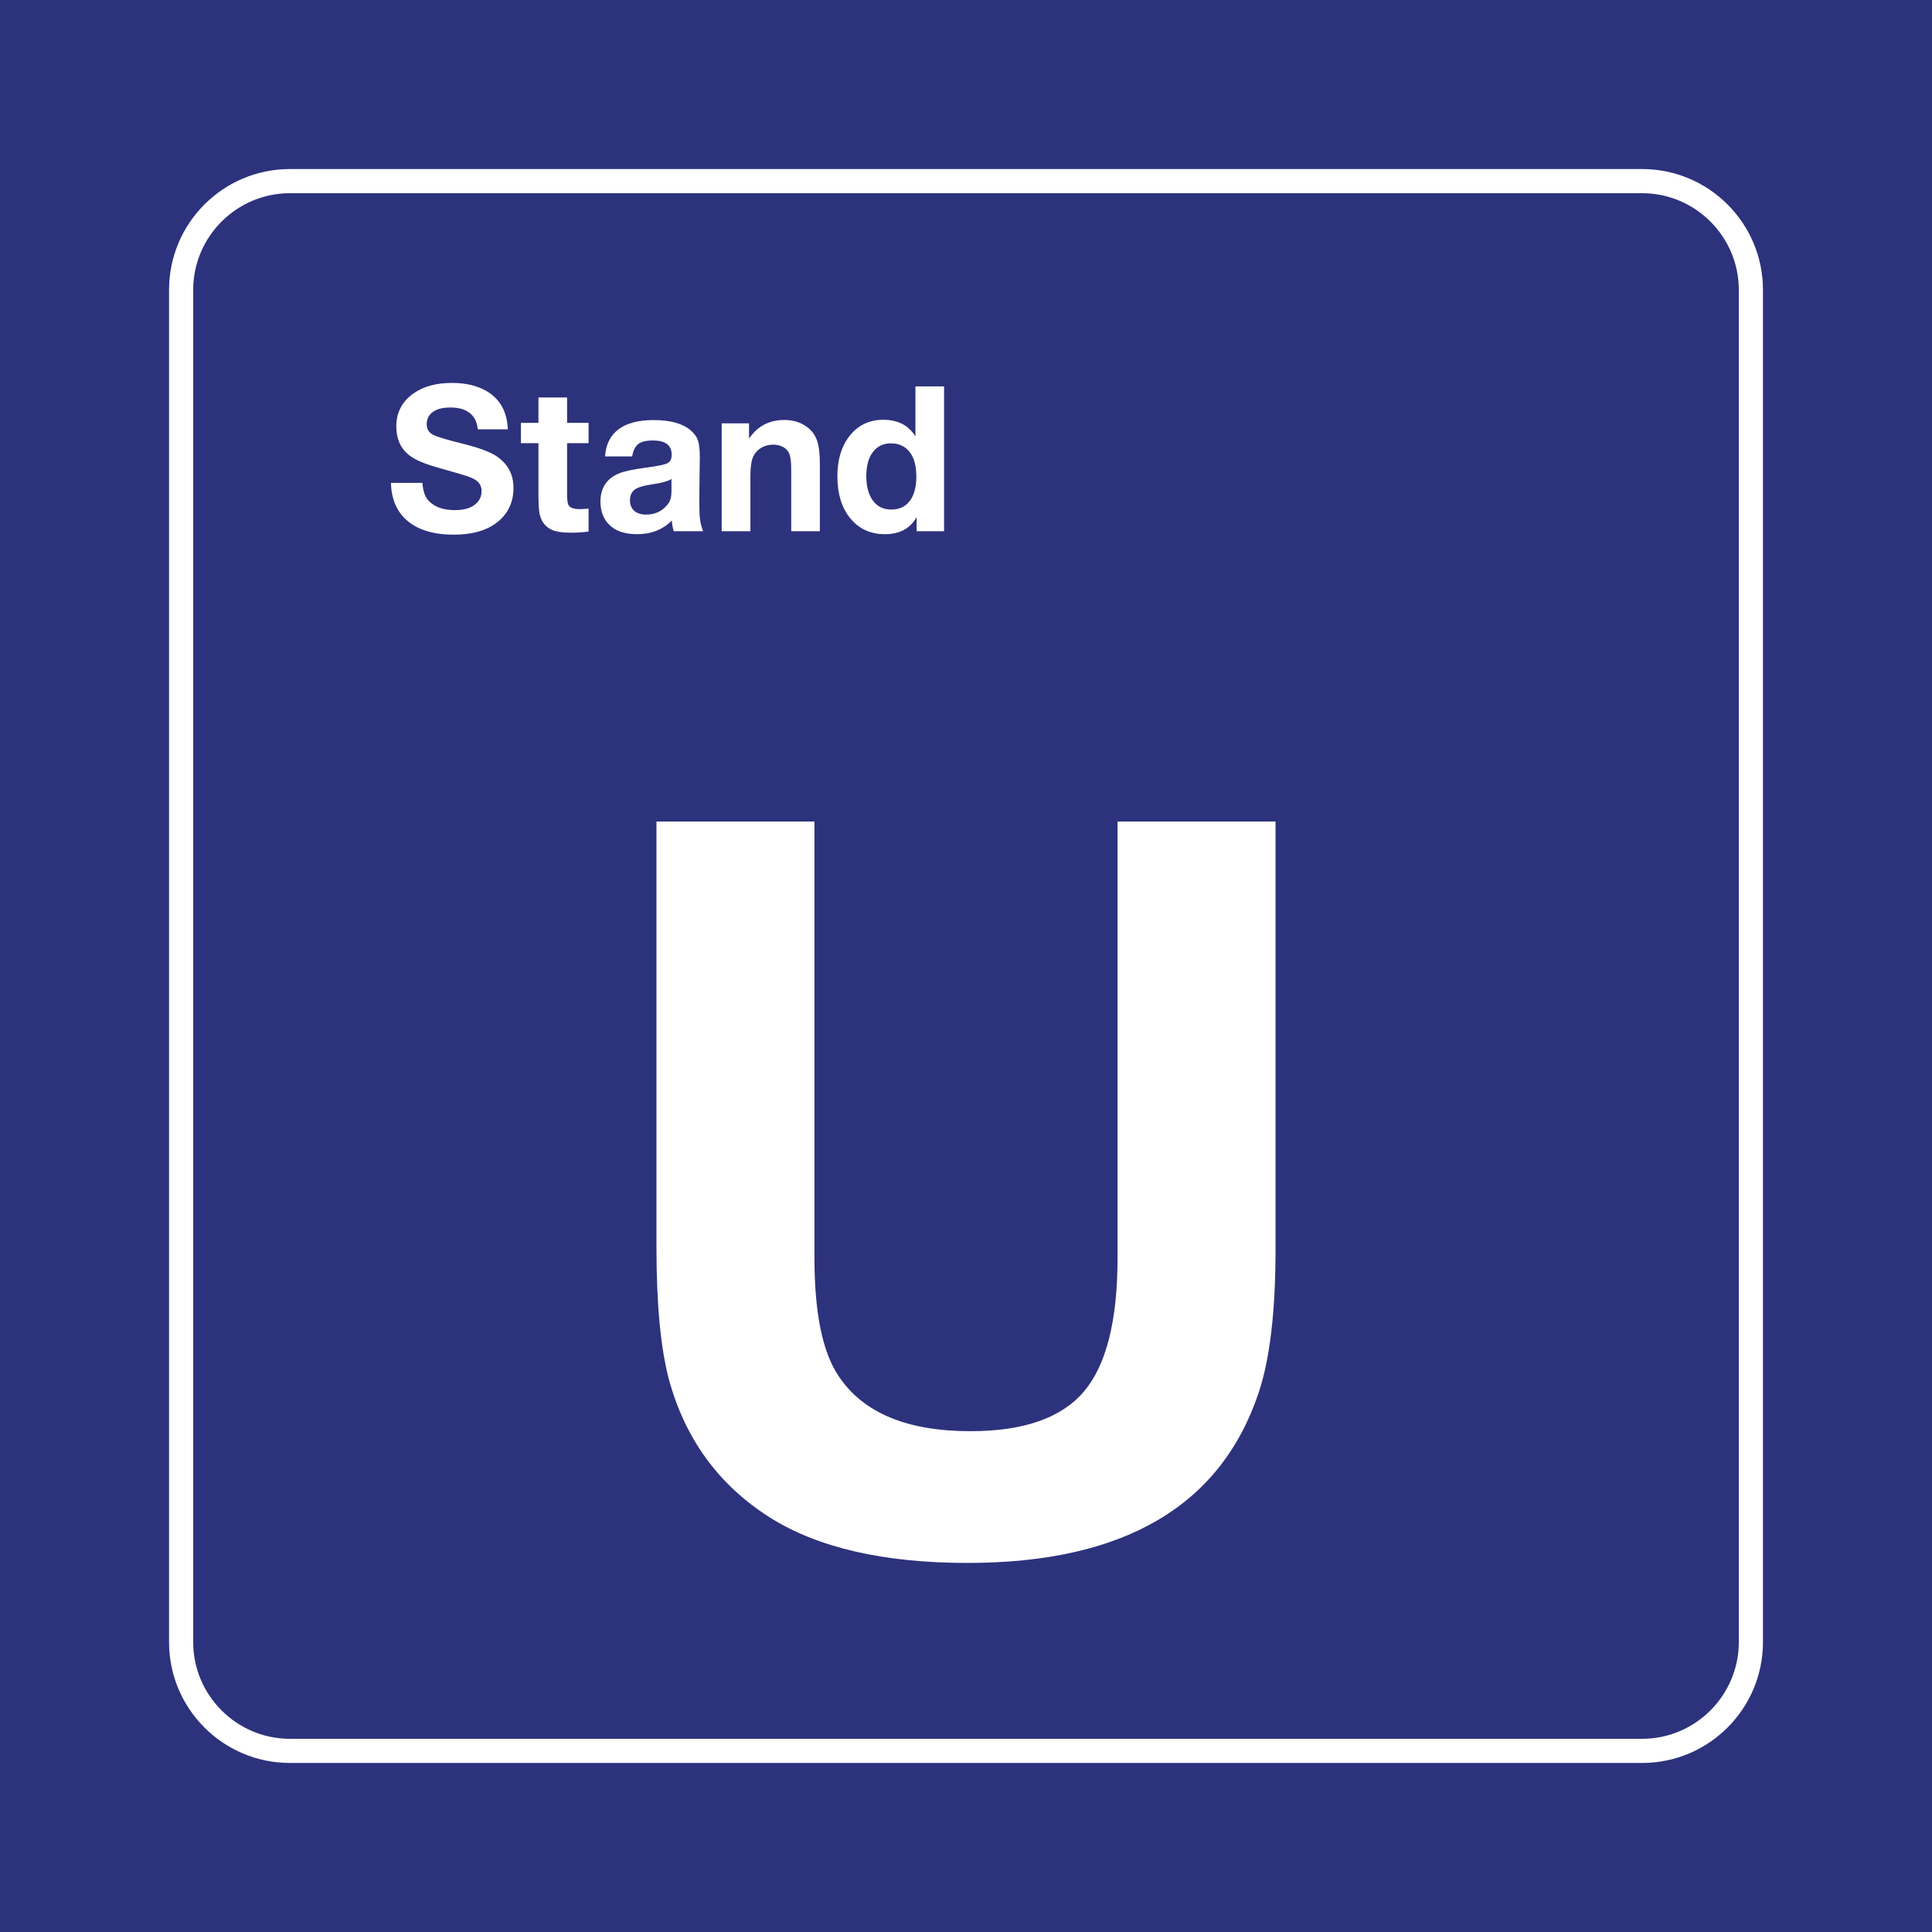
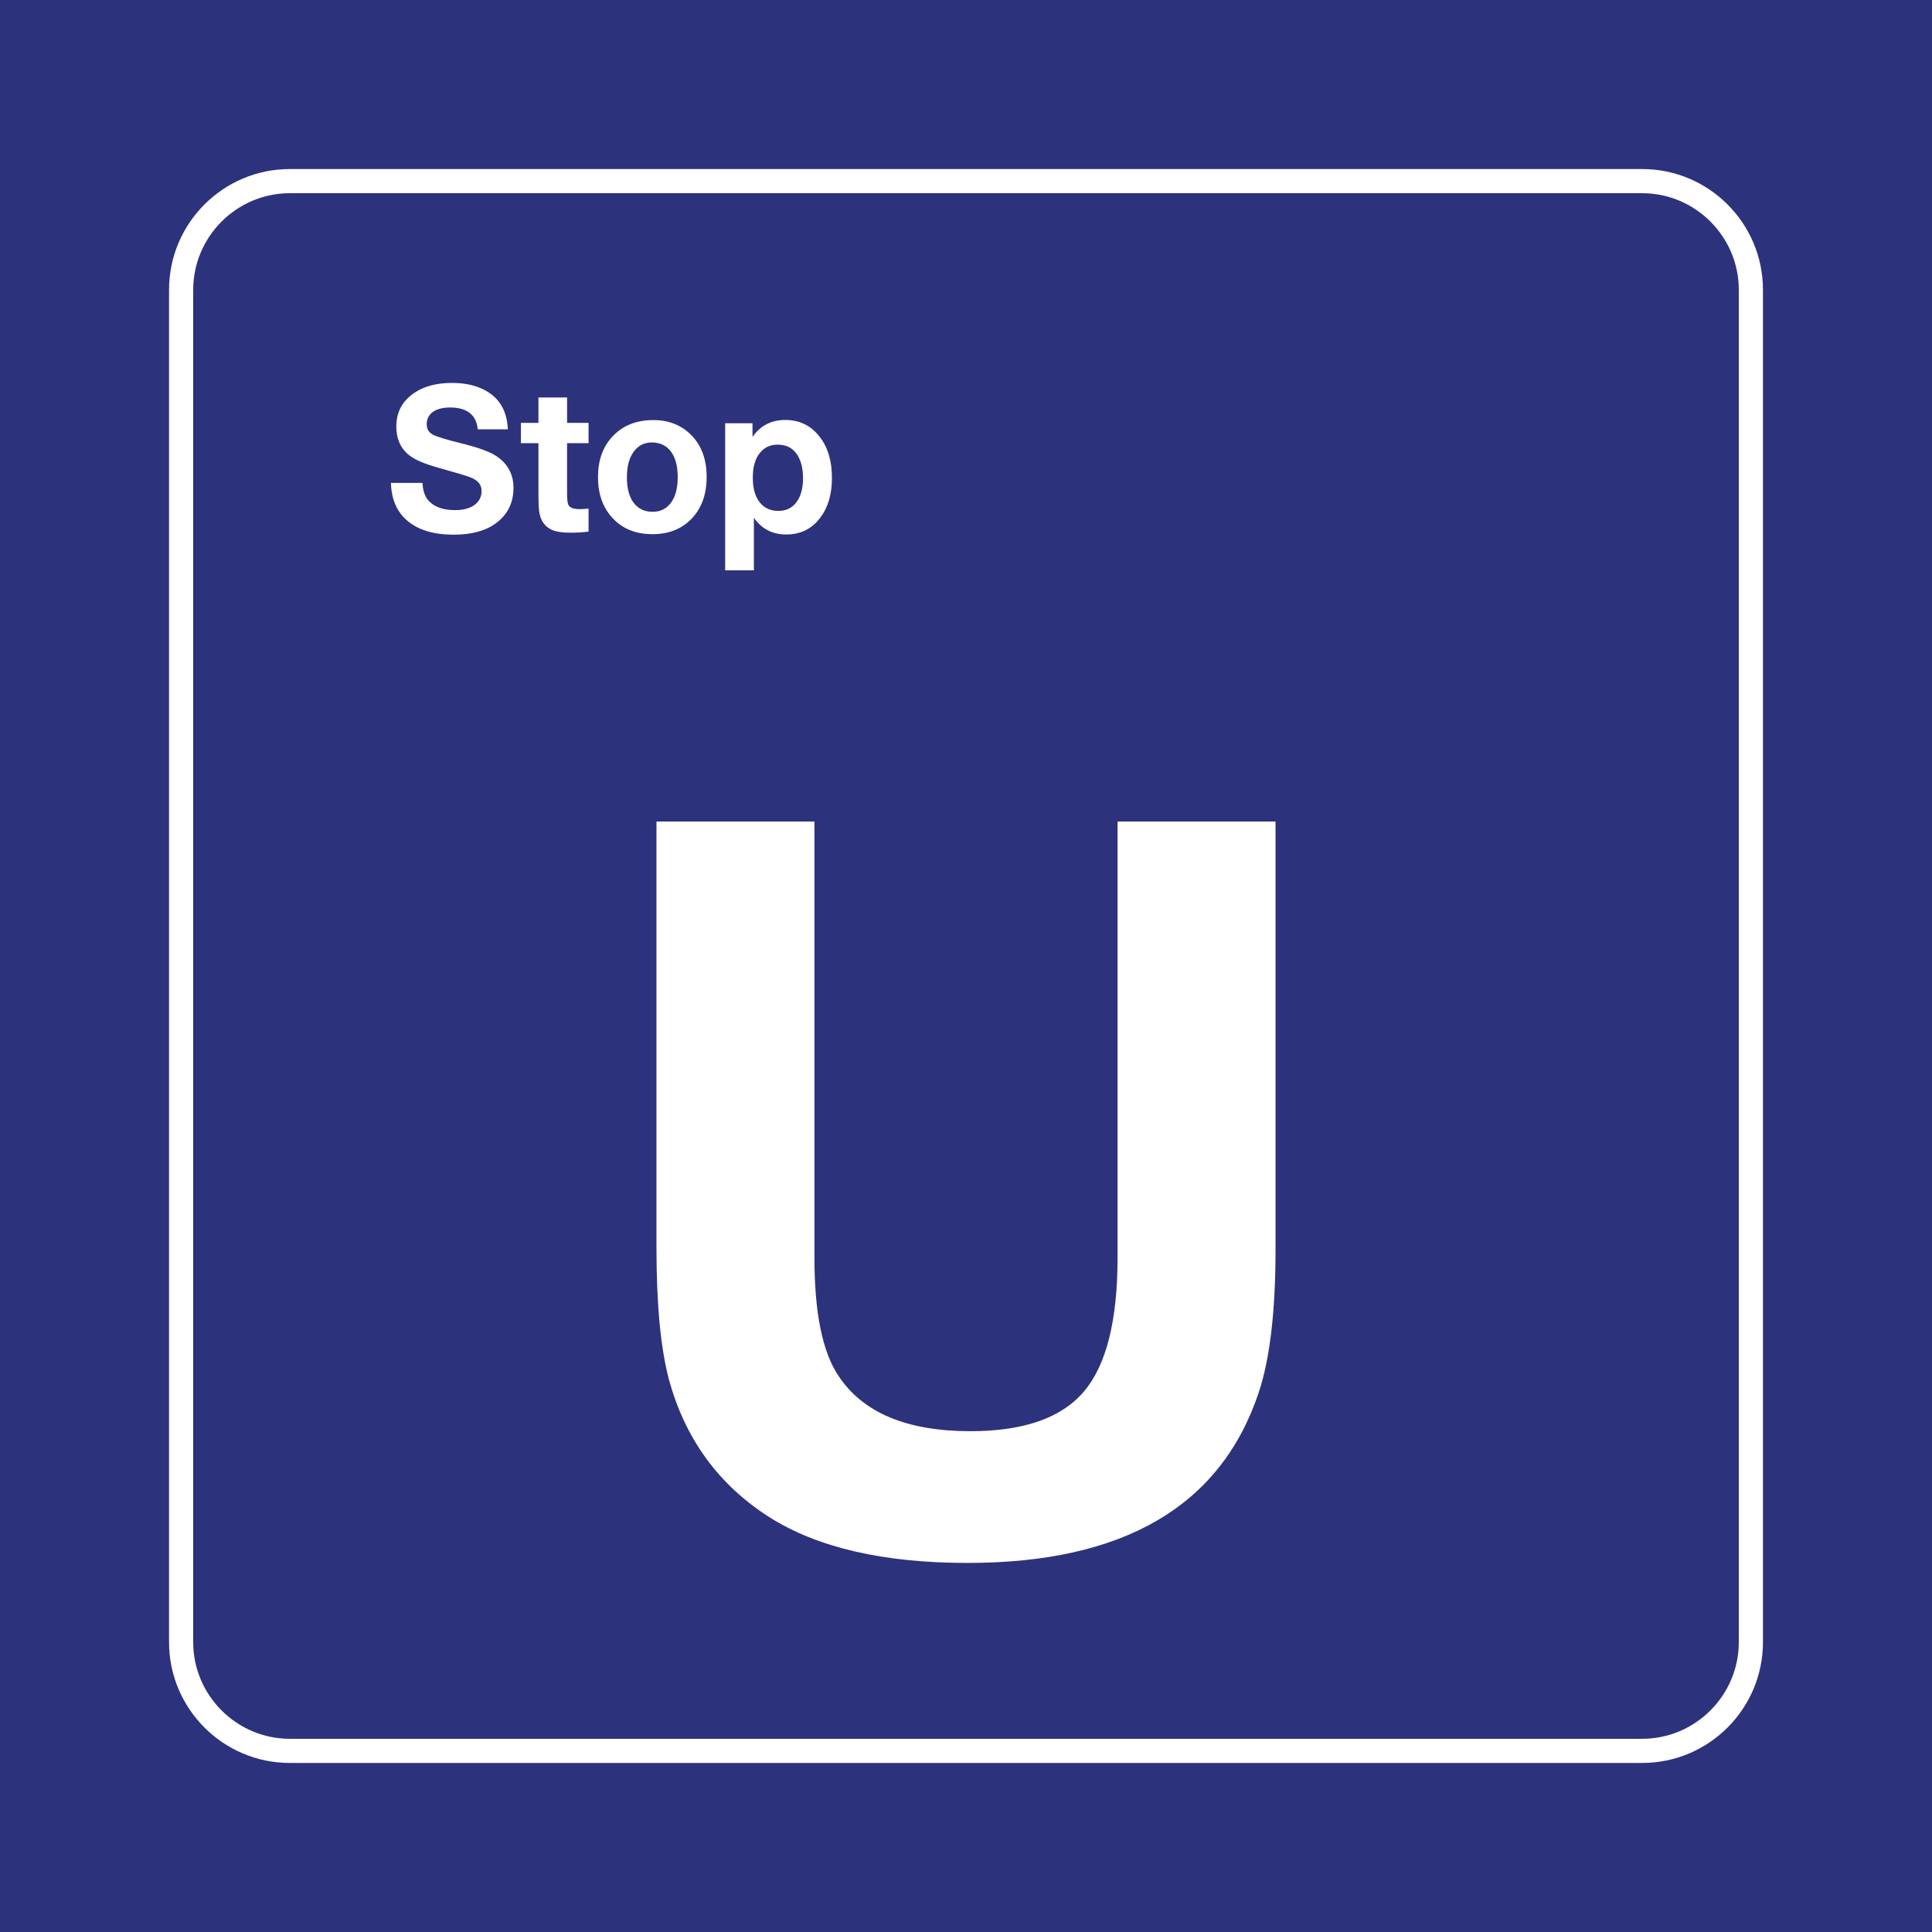
- <svg xmlns="http://www.w3.org/2000/svg" version="1.0" id="Ebene_1" x="0px" y="0px" viewBox="0 0 400 400" enable-background="new 0 0 400 400" xml:space="preserve">
+ <svg xmlns="http://www.w3.org/2000/svg" version="1.0" x="0px" y="0px" viewBox="0 0 400 400" enable-background="new 0 0 400 400" xml:space="preserve">
  <rect id="background-blue" fill="#2D327D" width="400" height="400" />
-   <g id="content_1_">
+   <g id="content">
    <path id="frameWhite" fill="#FFFFFF" d="M340,40c11,0,20,9,20,20v280c0,11-9,20-20,20H60c-11,0-20-9-20-20V60c0-11,9-20,20-20H340    M340,35H60c-13.785,0-25,11.215-25,25v280c0,13.785,11.215,25,25,25h280c13.785,0,25-11.215,25-25V60   C365,46.215,353.785,35,340,35L340,35z" />
    <g>
      <path fill="#FFFFFF" d="M264.087,170.088v88.594c0,12.784-1.163,22.661-3.486,29.634c-7.862,23.517-27.96,35.273-60.293,35.273    c-17.431,0-31.138-3.179-41.118-9.536c-10.459-6.698-17.364-16.201-20.713-28.506c-1.709-6.493-2.563-15.586-2.563-27.275v-88.184    h32.71v90.337c0,11.417,1.674,19.585,5.024,24.507c5.058,7.588,14.15,11.382,27.275,11.382c11.005,0,18.832-2.733,23.481-8.203    c4.647-5.468,6.973-14.696,6.973-27.686v-90.337H264.087z" />
    </g>
    <g>
      <path fill="#FFFFFF" d="M105.143,88.88h-6.234c-0.123-1.463-0.667-2.581-1.63-3.353s-2.314-1.159-4.05-1.159    c-1.545,0-2.745,0.304-3.599,0.913s-1.282,1.459-1.282,2.553c0,0.984,0.41,1.695,1.23,2.133c0.793,0.438,2.803,1.053,6.029,1.846    c3.404,0.848,5.763,1.702,7.075,2.563c2.42,1.586,3.63,3.794,3.63,6.624c0,3.104-1.217,5.551-3.65,7.342    c-2.146,1.572-5.052,2.358-8.716,2.358c-4.074,0-7.239-0.93-9.495-2.789s-3.425-4.505-3.507-7.937h6.521    c0.096,1.668,0.526,2.905,1.292,3.712c1.203,1.285,3.015,1.928,5.435,1.928c1.641,0,2.939-0.321,3.896-0.964    c1.08-0.738,1.62-1.743,1.62-3.015s-0.759-2.201-2.276-2.789c-0.834-0.328-2.803-0.923-5.906-1.784    c-1.941-0.533-3.459-1.039-4.553-1.518s-1.969-1.012-2.625-1.6c-1.531-1.367-2.297-3.254-2.297-5.66    c0-2.885,1.196-5.168,3.589-6.85c2.037-1.436,4.683-2.153,7.937-2.153c2.857,0,5.25,0.567,7.178,1.702    C103.529,82.611,104.992,85.243,105.143,88.88z" />
      <path fill="#FFFFFF" d="M121.857,87.547v4.204h-4.45v10.521c0,1.258,0.116,2.058,0.349,2.399c0.342,0.492,1.107,0.738,2.297,0.738    c0.465,0,1.066-0.034,1.805-0.103v4.758c-1.34,0.15-2.57,0.226-3.691,0.226c-1.695,0-2.987-0.191-3.876-0.574    c-1.381-0.615-2.242-1.736-2.584-3.363c-0.15-0.697-0.226-2.14-0.226-4.327V91.751h-3.63v-4.204h3.63v-5.25h5.927v5.25H121.857z" />
-       <path fill="#FFFFFF" d="M145.564,109.982h-6.07c-0.26-0.875-0.39-1.62-0.39-2.235c-1.859,1.9-4.259,2.851-7.198,2.851    c-2.297,0-4.088-0.533-5.373-1.6c-1.477-1.23-2.215-2.946-2.215-5.147c0-2.803,1.265-4.744,3.794-5.824    c1.025-0.438,2.912-0.841,5.66-1.21c2.365-0.314,3.838-0.619,4.419-0.913s0.872-0.885,0.872-1.774    c0-1.955-1.299-2.933-3.896-2.933c-1.381,0-2.389,0.246-3.025,0.738s-1.056,1.347-1.261,2.563h-5.619    c0.178-2.488,1.114-4.365,2.81-5.629s4.108-1.897,7.239-1.897c3.459,0,6.016,0.704,7.67,2.112c0.766,0.656,1.275,1.36,1.528,2.112    c0.253,0.752,0.379,1.941,0.379,3.568c0,0.342-0.021,1.846-0.062,4.512c-0.027,2.693-0.041,4.238-0.041,4.635    c0,1.627,0.048,2.82,0.144,3.579S145.236,109.08,145.564,109.982z M139.022,99.175c-0.766,0.479-2.16,0.854-4.184,1.128    c-1.422,0.219-2.447,0.499-3.076,0.841c-0.889,0.479-1.333,1.292-1.333,2.44c0,0.93,0.294,1.654,0.882,2.174    s1.408,0.779,2.461,0.779c1.75,0,3.165-0.615,4.245-1.846c0.383-0.424,0.646-0.865,0.79-1.323s0.215-1.063,0.215-1.815V99.175z" />
-       <path fill="#FFFFFF" d="M155.079,87.649v3.138c0.697-0.957,1.347-1.661,1.948-2.112c1.477-1.148,3.254-1.723,5.332-1.723    c1.832,0,3.384,0.465,4.655,1.395c1.012,0.738,1.719,1.671,2.123,2.799s0.605,2.717,0.605,4.768v14.068h-5.927V97.165    c0-1.436-0.123-2.488-0.369-3.158c-0.232-0.588-0.629-1.053-1.189-1.395c-0.643-0.369-1.374-0.554-2.194-0.554    c-0.902,0-1.723,0.219-2.461,0.656s-1.285,1.032-1.641,1.784c-0.396,0.848-0.595,2.167-0.595,3.958v11.525h-5.947V87.649H155.079z    " />
-       <path fill="#FFFFFF" d="M195.459,80v29.982h-5.681v-2.933c-1.312,2.365-3.493,3.548-6.542,3.548c-3.035,0-5.448-1.114-7.239-3.343    c-1.75-2.174-2.625-5.038-2.625-8.593c0-3.35,0.772-6.063,2.317-8.142c1.777-2.406,4.184-3.609,7.219-3.609    c2.967,0,5.175,1.142,6.624,3.425V80H195.459z M184.446,91.792c-1.531,0-2.755,0.574-3.671,1.723    c-0.943,1.203-1.415,2.898-1.415,5.086c0,2.133,0.465,3.828,1.395,5.086c0.889,1.203,2.153,1.805,3.794,1.805    s2.912-0.595,3.814-1.784s1.354-2.864,1.354-5.024c0-2.256-0.479-3.979-1.436-5.168C187.338,92.366,186.06,91.792,184.446,91.792z    " />
+       <path fill="#FFFFFF" d="M135.269,86.972c3.254,0,5.913,1.08,7.978,3.24c2.037,2.133,3.056,4.977,3.056,8.531    c0,3.678-1.087,6.61-3.261,8.798c-2.037,2.037-4.689,3.056-7.957,3.056c-3.486,0-6.262-1.135-8.326-3.404    c-1.969-2.16-2.953-4.963-2.953-8.408c0-3.391,0.957-6.146,2.871-8.265C128.795,88.155,131.659,86.972,135.269,86.972z     M134.961,91.607c-1.572,0-2.823,0.636-3.753,1.907c-0.943,1.285-1.415,3.042-1.415,5.271c0,2.311,0.465,4.081,1.395,5.312    c0.957,1.244,2.263,1.866,3.917,1.866c1.545,0,2.769-0.567,3.671-1.702c1.025-1.258,1.538-3.083,1.538-5.476    c0-2.242-0.451-3.985-1.354-5.229C138.017,92.257,136.684,91.607,134.961,91.607z" />
+       <path fill="#FFFFFF" d="M155.797,87.629v2.83c1.627-2.338,3.89-3.507,6.788-3.507c2.885,0,5.216,1.107,6.993,3.322    c1.777,2.188,2.666,5.072,2.666,8.654c0,3.35-0.786,6.077-2.358,8.183c-1.75,2.365-4.115,3.548-7.096,3.548    c-2.871,0-5.106-1.155-6.706-3.466v10.89h-5.947V87.629H155.797z M160.986,92.058c-1.559,0-2.803,0.602-3.732,1.805    c-0.93,1.189-1.395,2.864-1.395,5.024c0,2.229,0.485,3.944,1.456,5.147c0.93,1.162,2.201,1.743,3.814,1.743    c1.586,0,2.823-0.574,3.712-1.723c0.943-1.23,1.415-2.905,1.415-5.024c0-2.229-0.479-3.965-1.436-5.209    C163.932,92.646,162.654,92.058,160.986,92.058z" />
    </g>
  </g>
</svg>
